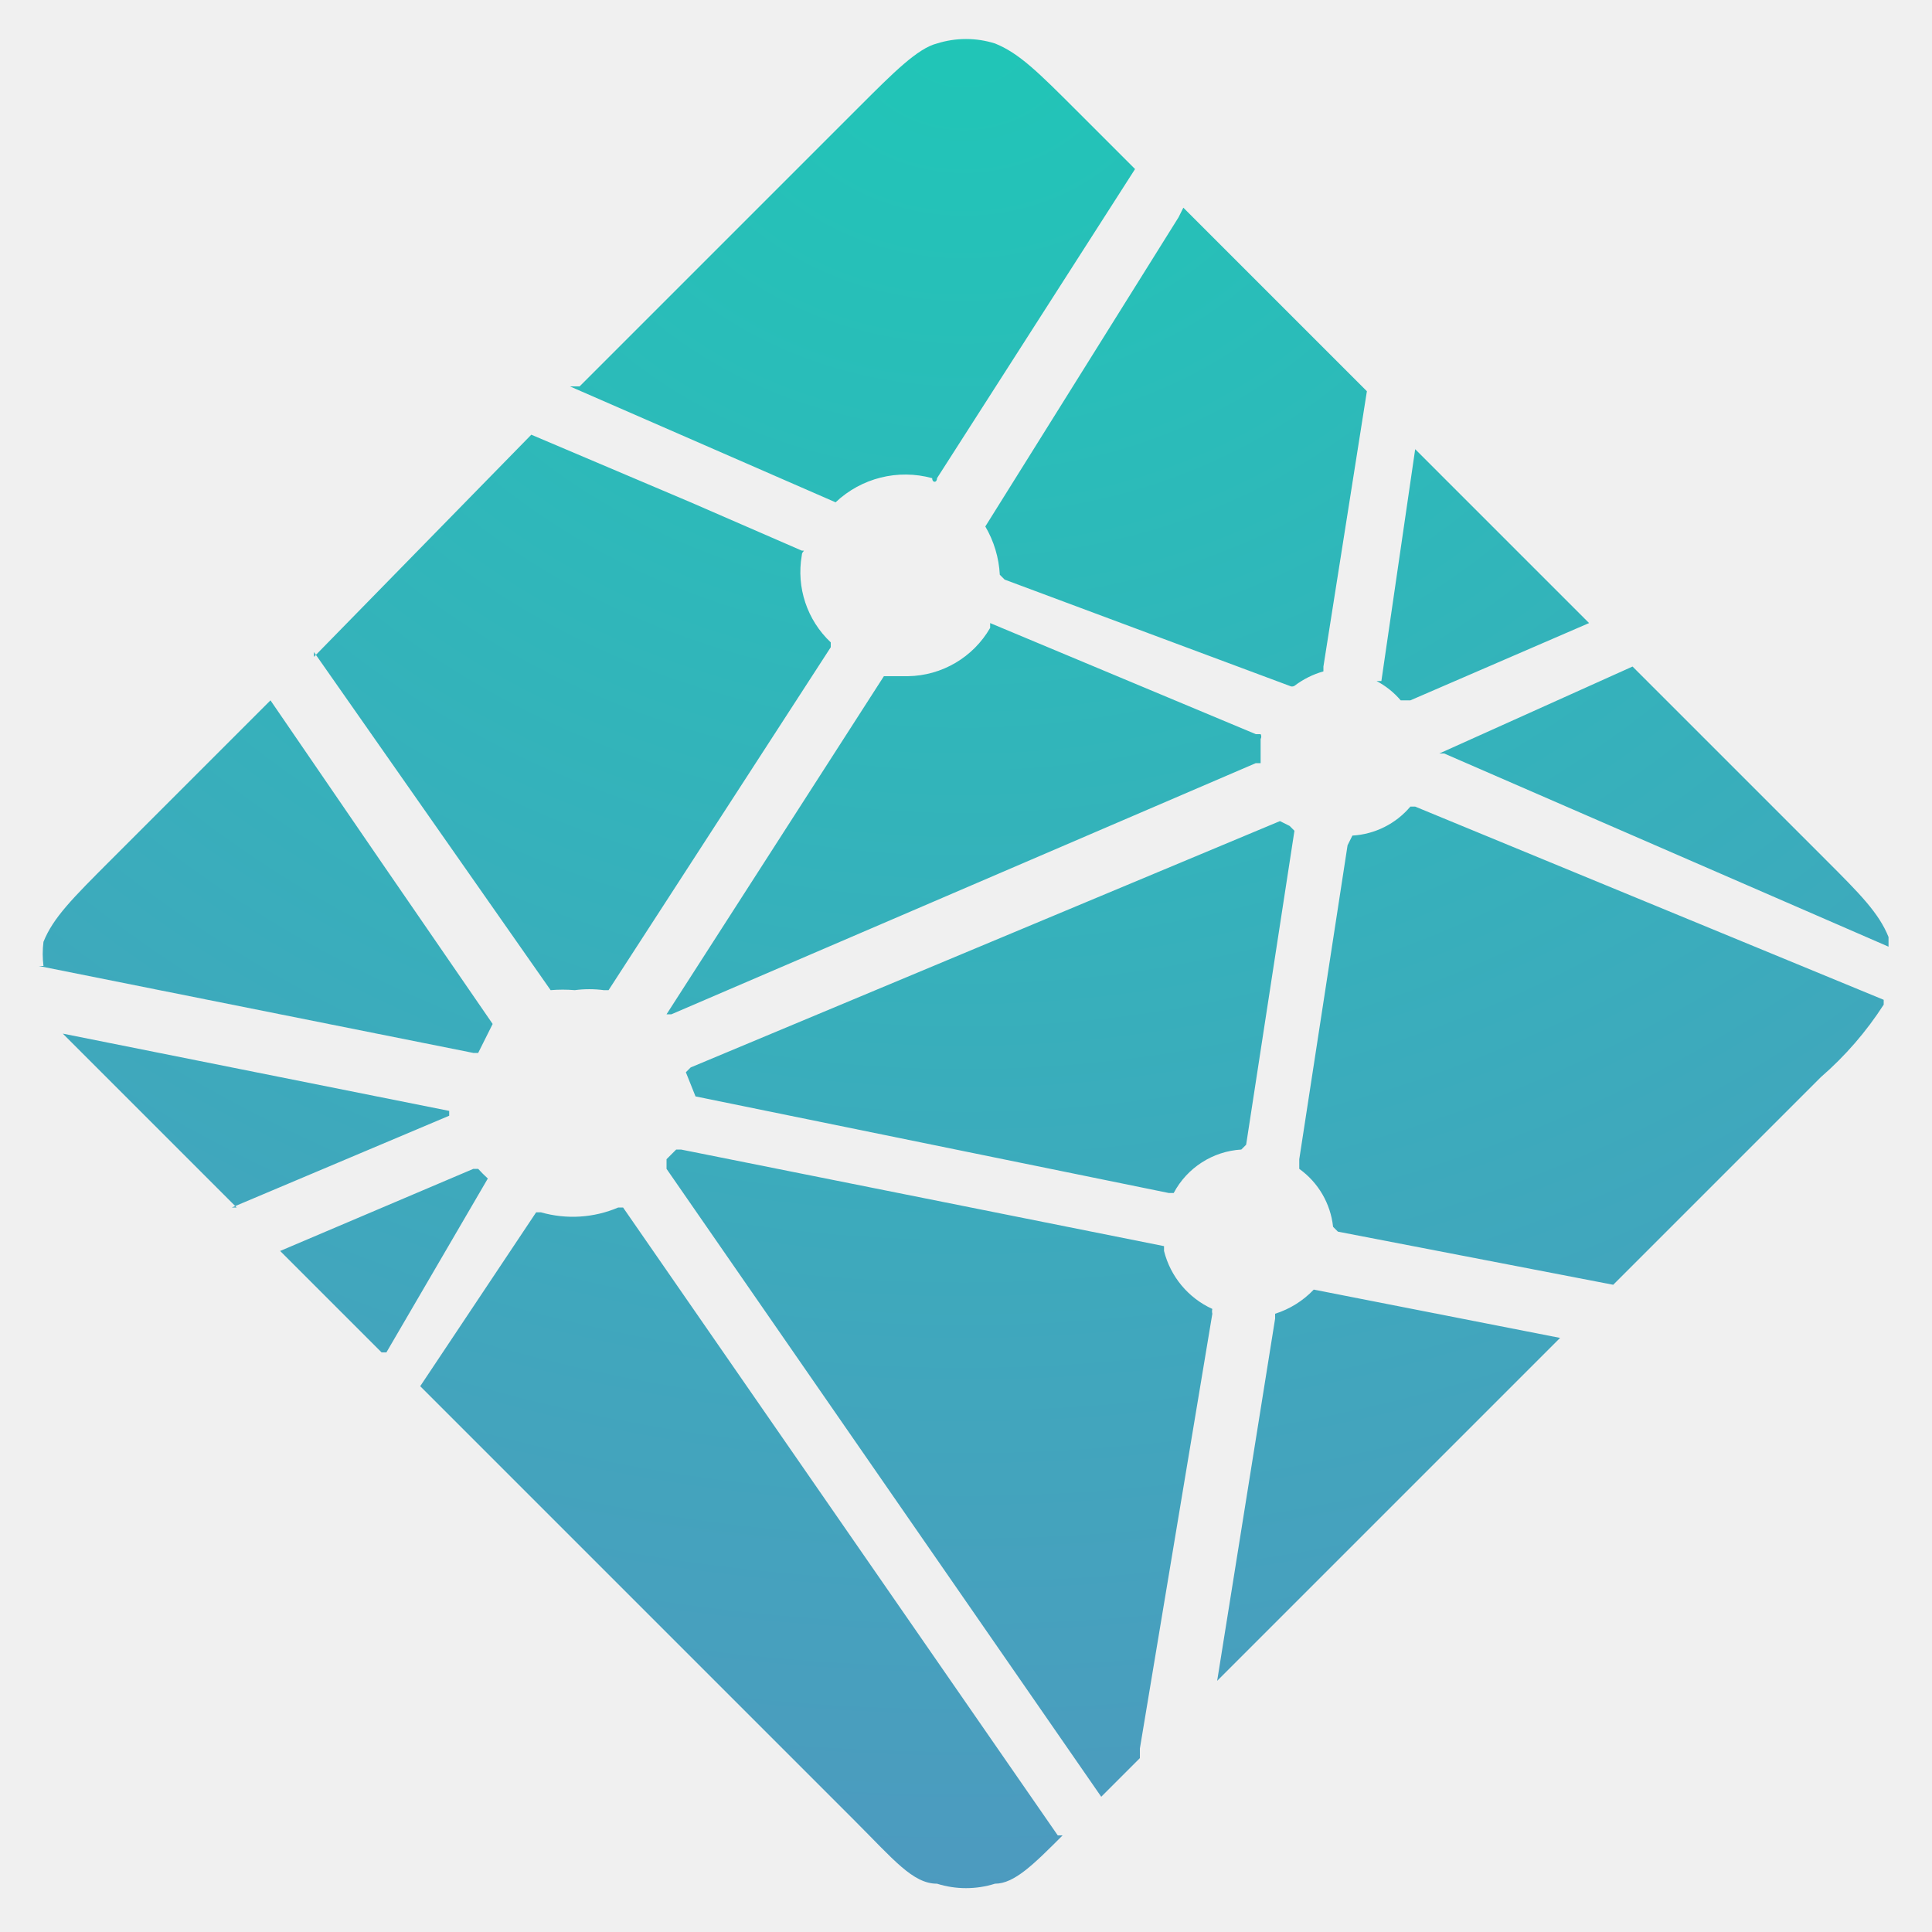
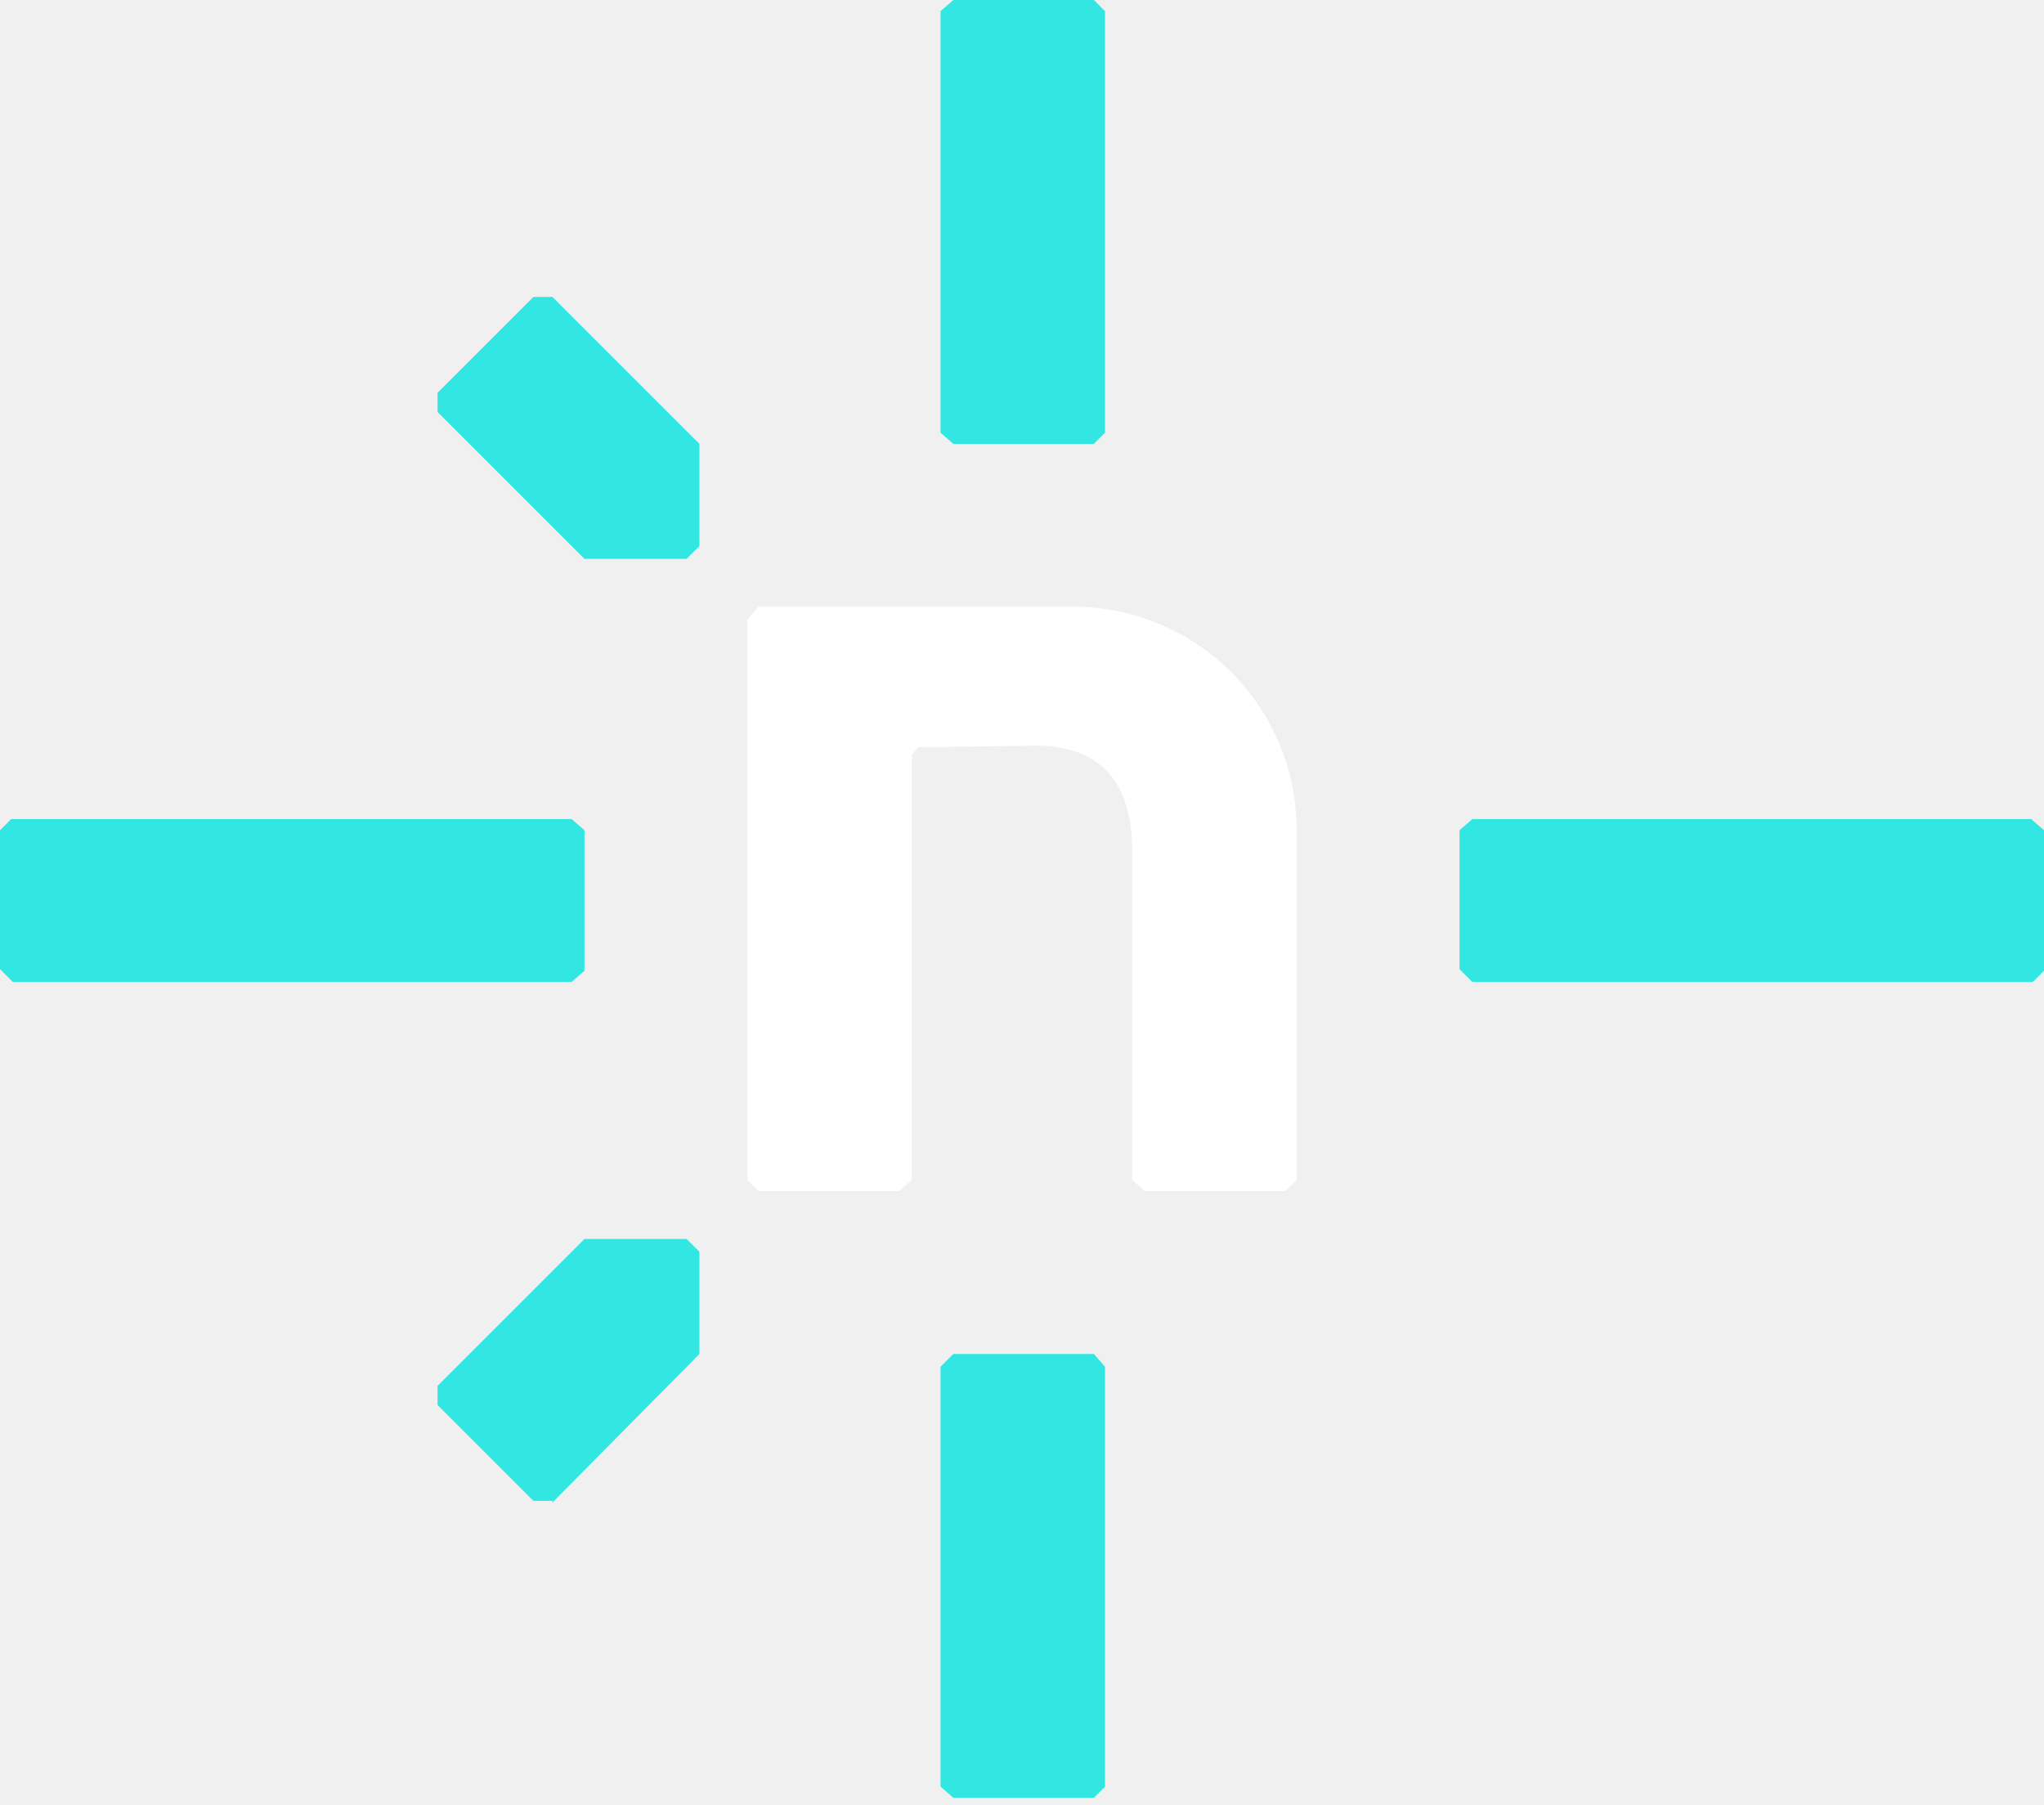
- <svg xmlns="http://www.w3.org/2000/svg" viewBox="0 0 40 40">
-   <radialGradient id="a" cy="0%" gradientTransform="matrix(0 .9989 -1.152 0 .5 -.5)" r="100.1%">
-     <stop offset="0" stop-color="#20c6b7" />
-     <stop offset="1" stop-color="#4d9abf" />
-   </radialGradient>
-   <path d="m28.6 14.1.7-4.8 3.6 3.6-3.7 1.6h-.2a1.7 1.7 0 0 0 -.5-.4zm5.2-.3 4 4c.7.7 1.1 1.1 1.3 1.6v.2l-9.2-4h-.1zm5.2 7a7 7 0 0 1 -1.3 1.5l-4.3 4.3-5.7-1.1-.1-.1a1.7 1.7 0 0 0 -.7-1.2v-.2l1-6.5.1-.2a1.7 1.7 0 0 0 1.2-.6h.1l9.7 4zm-6.7 6.9-7.1 7.1 1.2-7.5v-.1a1.9 1.9 0 0 0 .8-.5zm-8.7 8.7-.8.8-9-13v-.2l.1-.1.1-.1h.1l10 2v.1a1.8 1.8 0 0 0 1 1.2.2.2 0 0 0 0 .1l-1.5 9zm-1.6 1.6c-.6.6-1 1-1.4 1a2 2 0 0 1 -1.2 0c-.5 0-.9-.5-1.7-1.3l-9-9 2.4-3.6h.1a2.4 2.4 0 0 0 1.6-.1h.1l9 13zm-14.1-10-2.1-2.1 4-1.7h.1a3 3 0 0 0 .2.2l-2.1 3.6zm-3-3-2.6-2.6-1-1 8 1.6v.1l-4.5 1.9zm-4-5a2 2 0 0 1 0-.5c.2-.5.6-.9 1.4-1.7l3.3-3.3a2175.5 2175.5 0 0 0 4.6 6.7s.1 0 0 0l-.3.6h-.1l-9-1.8zm5.6-6.4 4.5-4.6 3.3 1.4 2.3 1c.1 0 0 0 0 .1a2 2 0 0 0 .6 1.8v.1l-4.6 7.1h-.1a2.3 2.3 0 0 0 -.6 0 3 3 0 0 0 -.5 0l-4.9-7zm5.5-5.6 5.8-5.8c.7-.7 1.2-1.2 1.6-1.3a2 2 0 0 1 1.2 0c.5.2.9.6 1.7 1.4l1.2 1.2-4.1 6.4c0 .1-.1.1-.1 0a2.1 2.1 0 0 0 -2 .5l-5.5-2.4zm12.5-3.7 3.8 3.8-.9 5.7v.1a1.8 1.8 0 0 0 -.6.3.1.1 0 0 1 -.1 0l-5.9-2.2-.1-.1a2.2 2.2 0 0 0 -.3-1l4-6.4zm-4 8.6 5.5 2.3h.1a.1.1 0 0 1 0 .1v.5h-.1l-12.1 5.2h-.1l4.5-7h.5a2 2 0 0 0 1.7-1zm-6.2 9.2 12.2-5.1.2.1.1.1-1 6.5-.1.1a1.7 1.7 0 0 0 -1.4.9h-.1l-9.8-2-.2-.5z" fill="url(#a)" />
+ <svg xmlns="http://www.w3.org/2000/svg" fill="none" viewBox="0 0 128 113">
+   <g clip-path="url(#a)">
+     <path fill="#32E6E2" d="M34.6 94h-1.2l-6-6v-1.2l9.2-9.2H43l.8.8v6.4l-9.2 9.3Zm-7.2-68.2v-1.2l6-6h1.2l9.2 9.2v6.4l-.8.8h-6.4l-9.2-9.2Z" />
+     <path fill="#fff" d="M80.5 74.6h-8.8l-.8-.7V53.3c0-3.6-1.4-6.5-5.8-6.6l-7.6.1-.4.5v26.6l-.8.7h-8.8l-.7-.7V38.8l.7-.8h19.8a14 14 0 0 1 13.9 14v21.9l-.7.7Z" />
+     <path fill="#32E6E2" d="M35.8 61.5H.8l-.8-.8V52l.7-.7h35.1l.8.7v8.8l-.8.7Zm91.5 0H92.2l-.8-.8V52l.8-.7h35l.8.7v8.8l-.7.7ZM58.9 27V.7l.8-.7h8.8l.7.7v26.4l-.7.7h-8.8l-.8-.7Zm0 84.8V85.6l.8-.8h8.8l.7.8v26.3l-.7.7h-8.8l-.8-.7Z" />
+   </g>
+   <defs>
+     <clipPath id="a">
+       <path fill="#fff" d="M0 0h128v112.6H0z" />
+     </clipPath>
+   </defs>
</svg>
